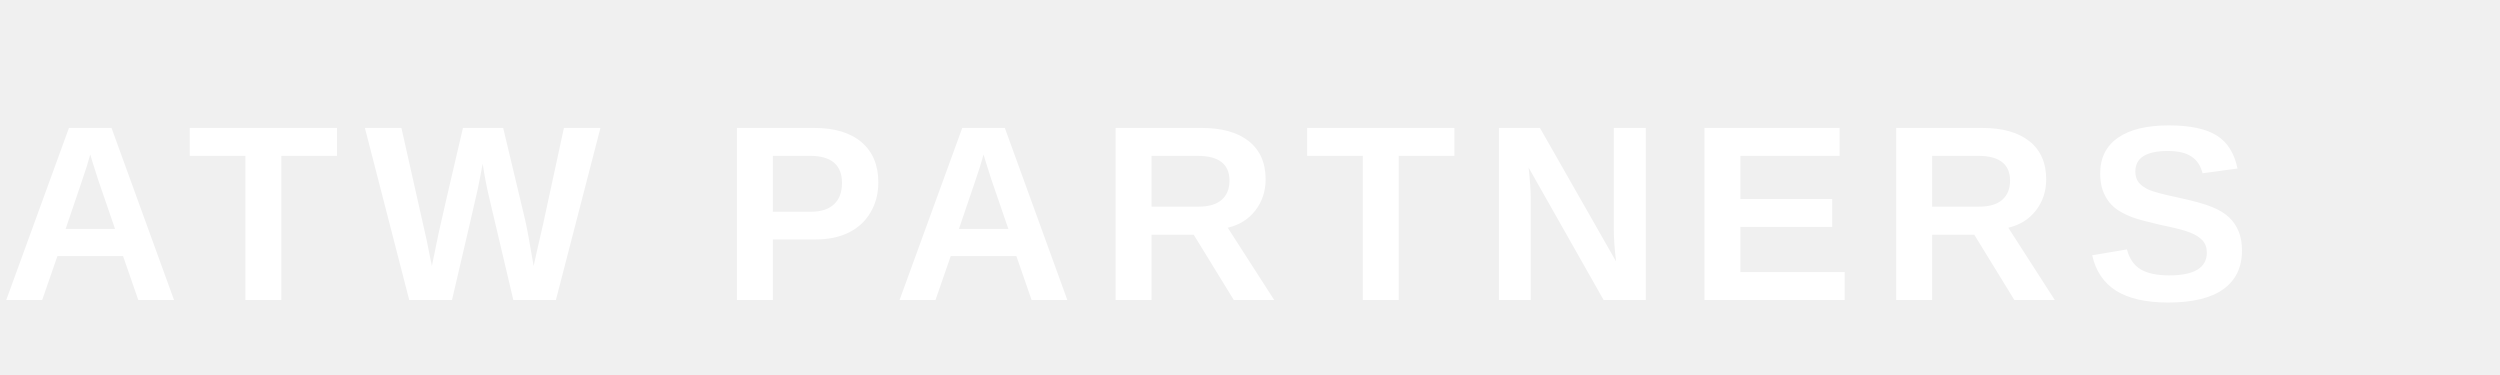
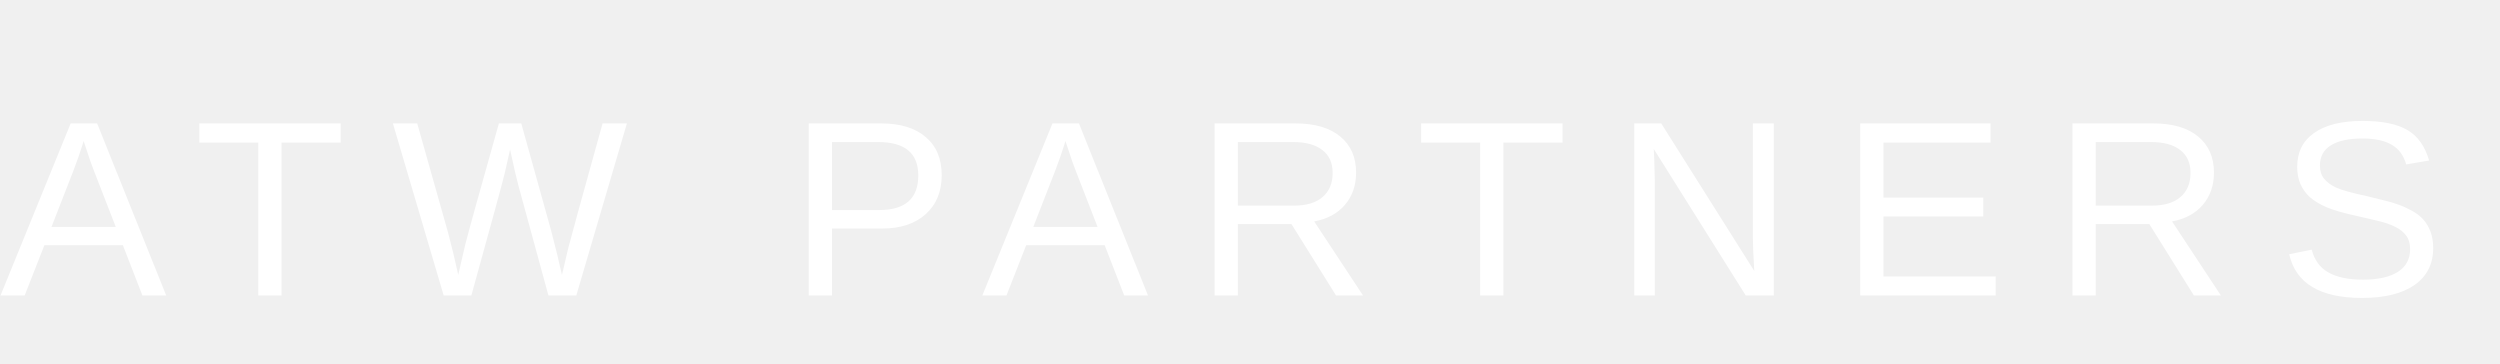
- <svg xmlns="http://www.w3.org/2000/svg" viewBox="0 0 200 30">
-   <text x="0" y="24" font-family="Arial, sans-serif" font-size="20" font-weight="bold" fill="white" letter-spacing="2">ATW PARTNERS</text>
+ <svg xmlns="http://www.w3.org/2000/svg" viewBox="0 0 220 32">
+   <text x="0" y="26" font-family="'Helvetica Neue', Arial, sans-serif" font-size="22" font-weight="300" fill="white" letter-spacing="4">ATW PARTNERS</text>
</svg>
